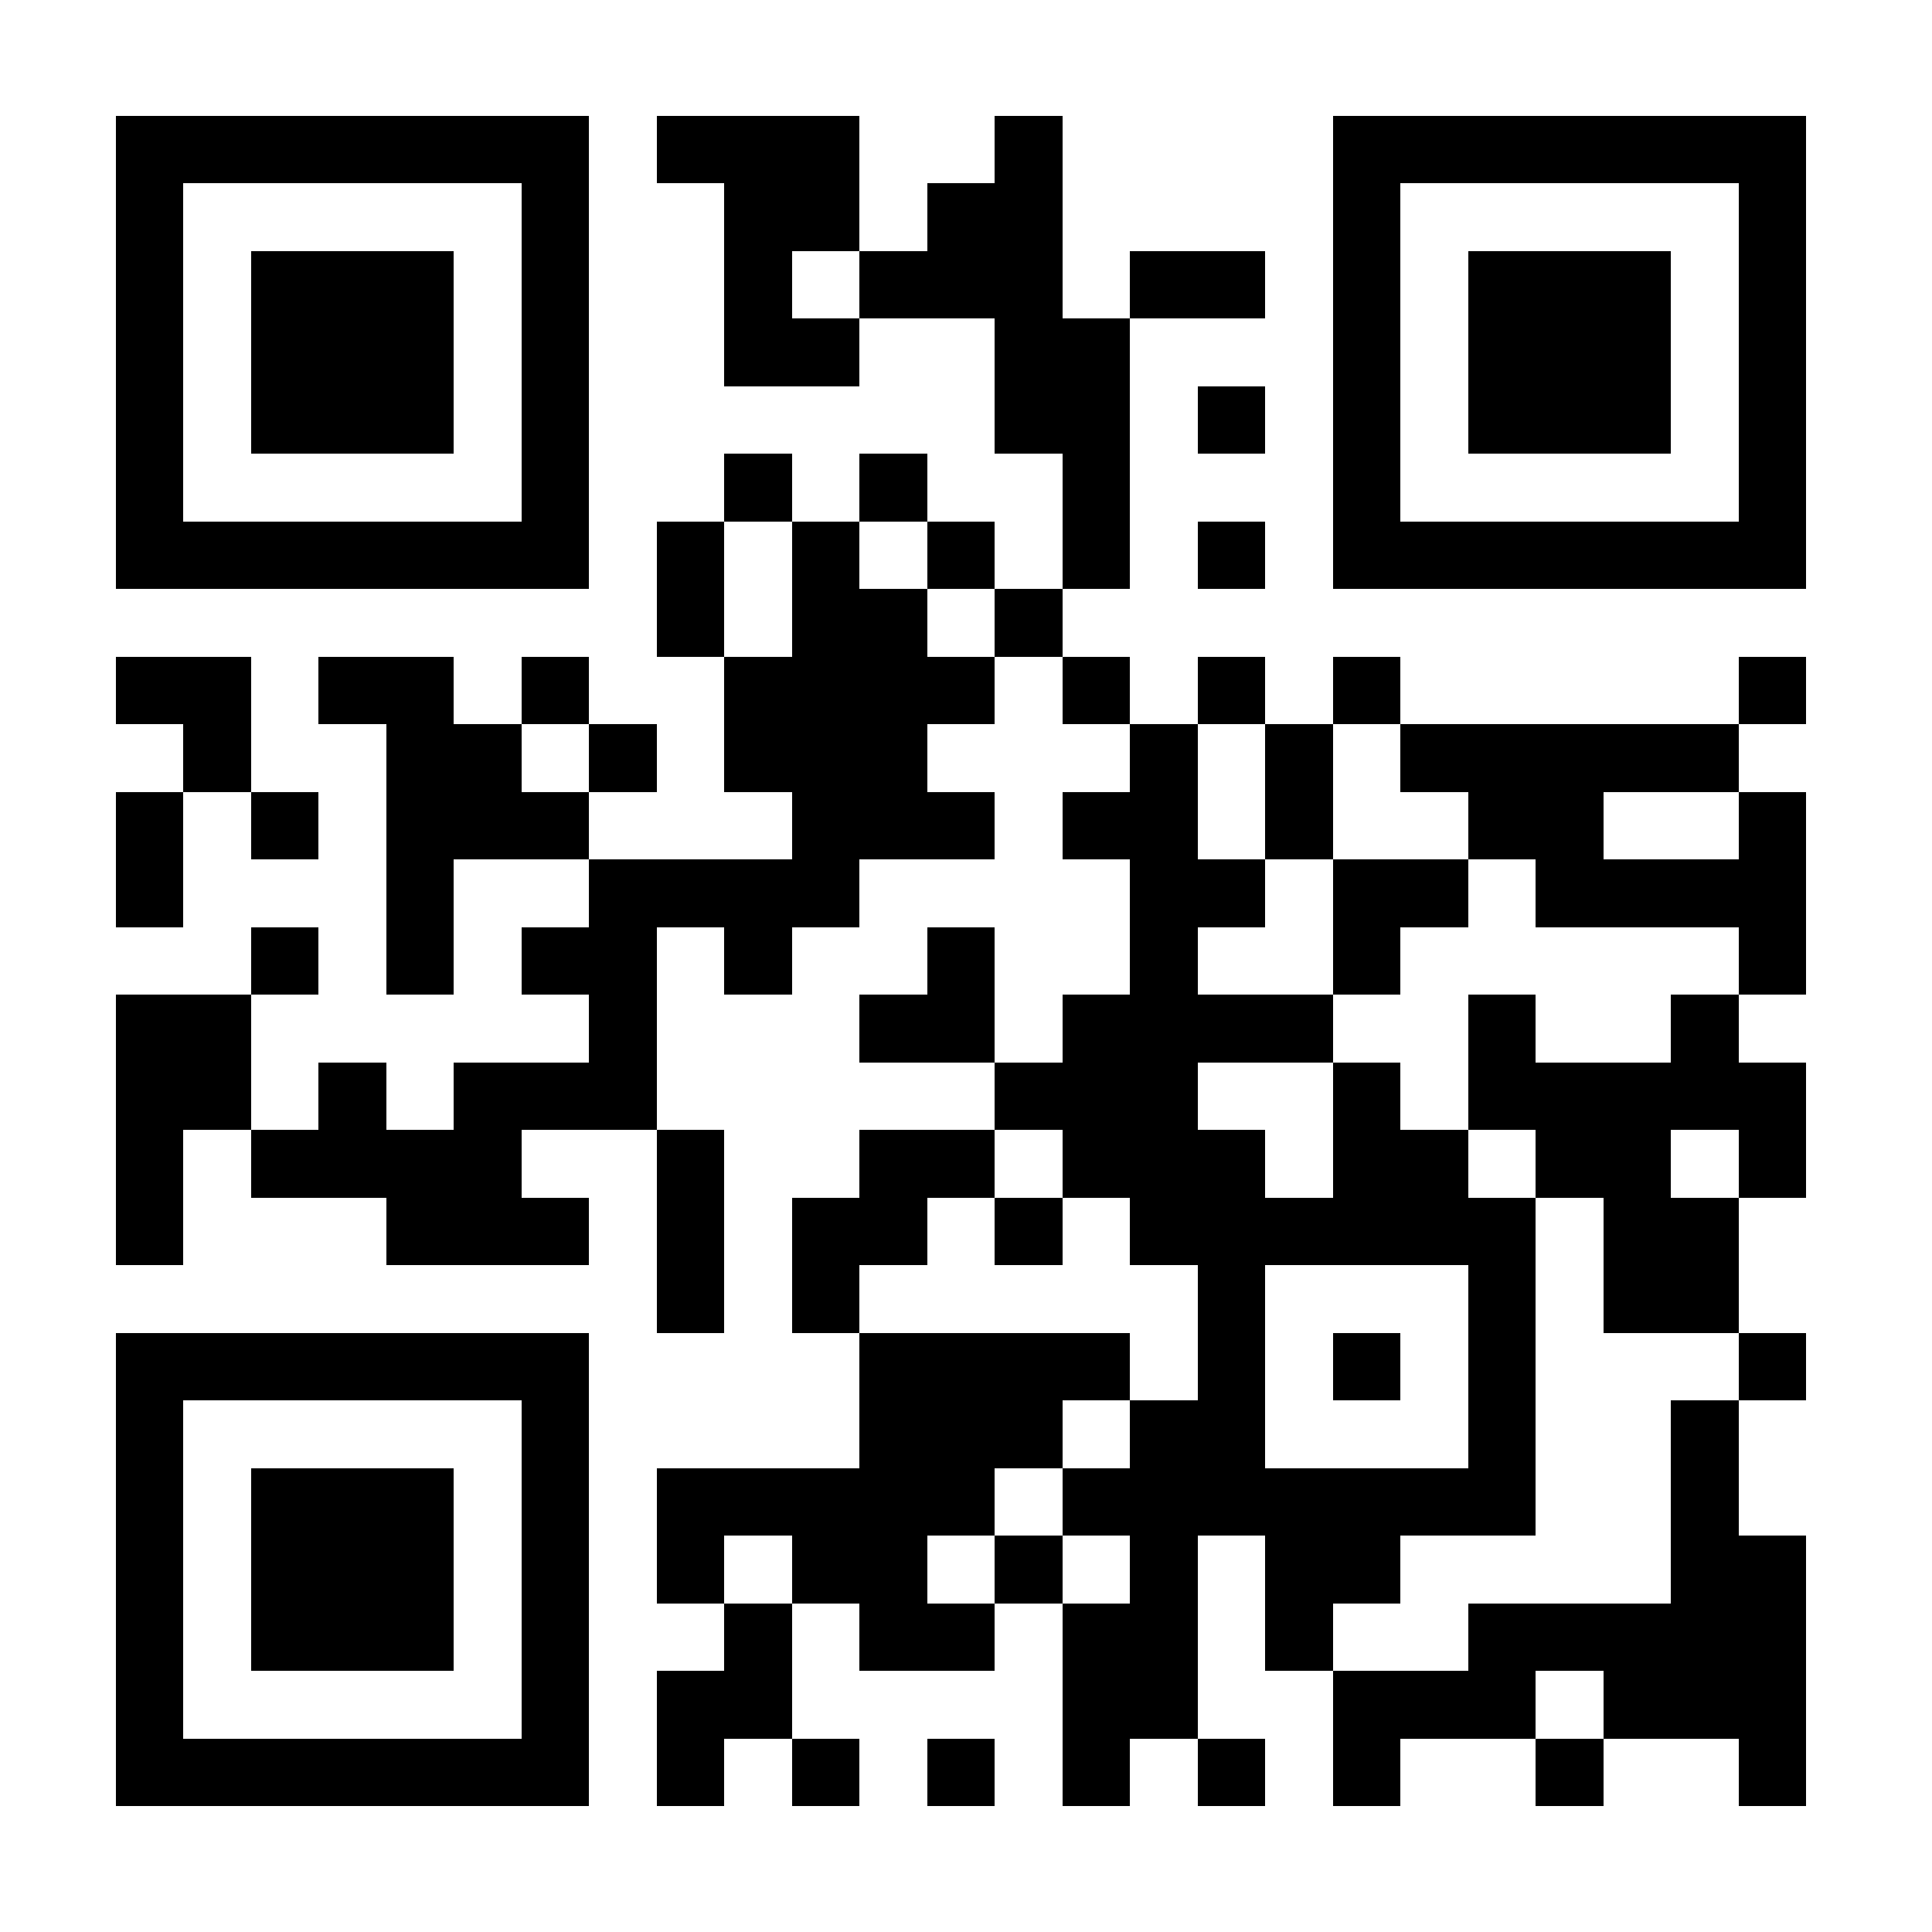
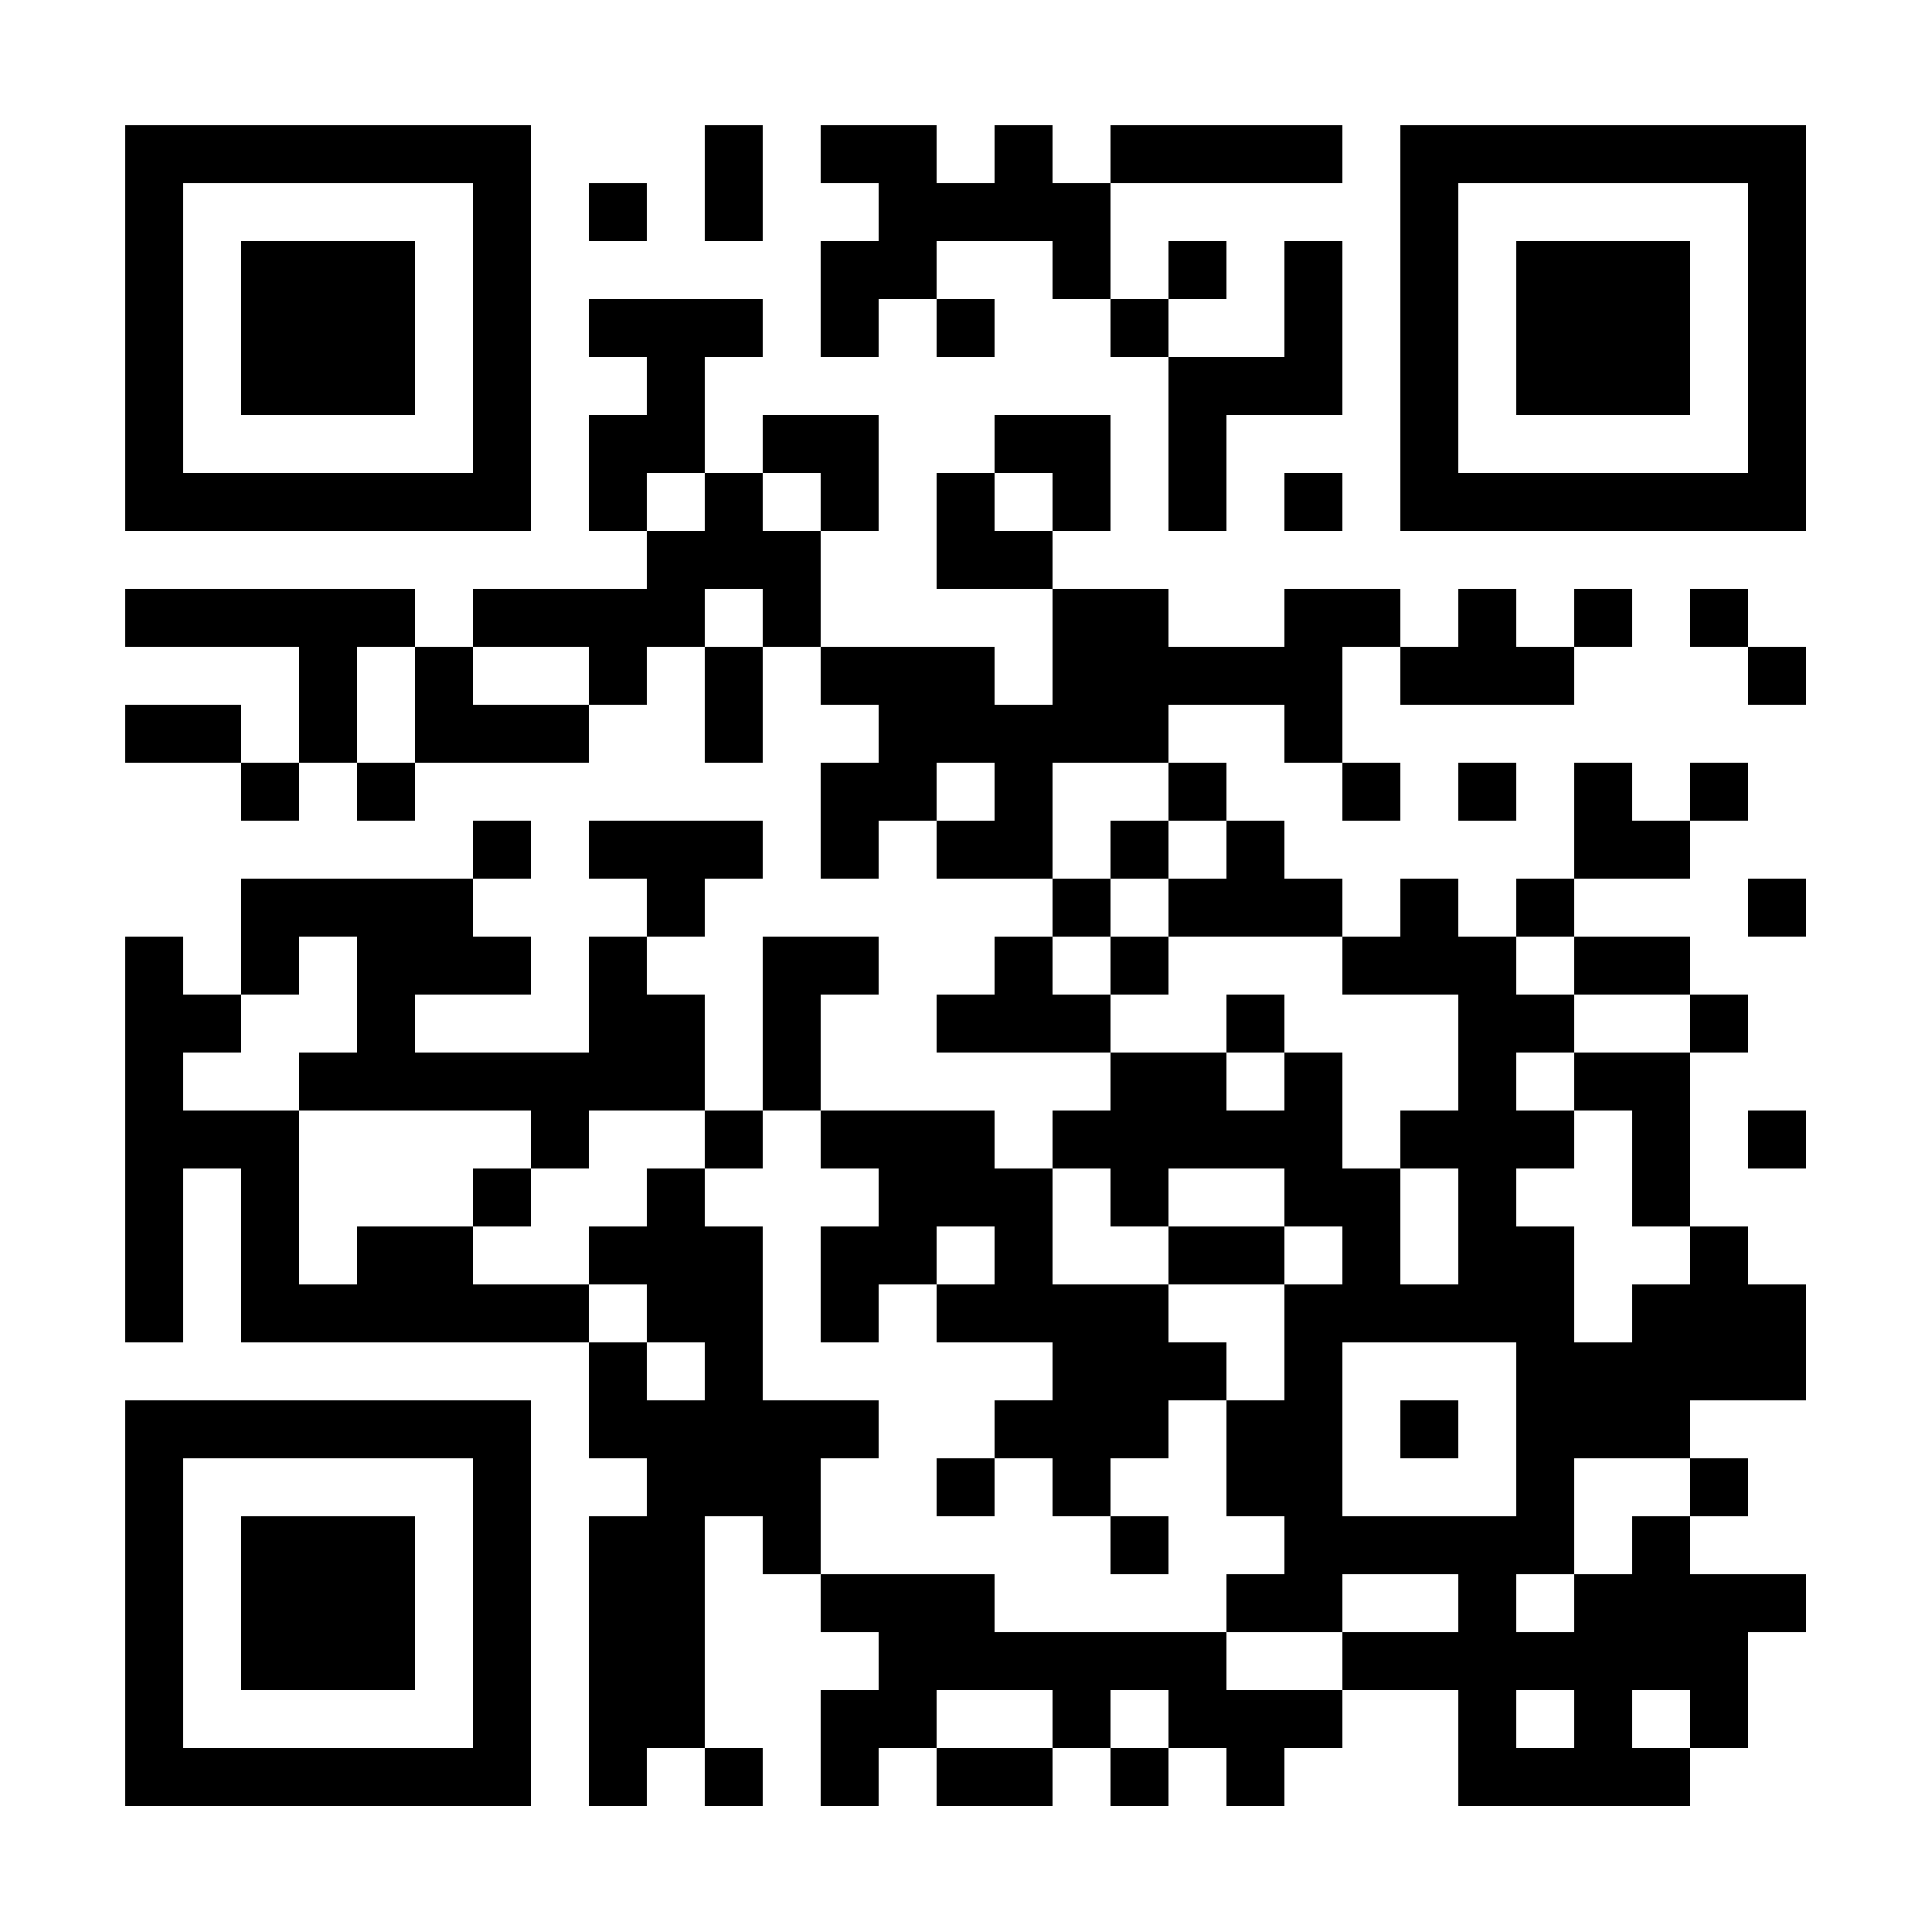
- <svg xmlns="http://www.w3.org/2000/svg" viewBox="0 0 200 200">
-   <path shape-rendering="optimizeSpeed" d="M12 12h7v7h-7zM19 12h7v7h-7zM26 12h7v7h-7zM33 12h7v7h-7zM40 12h7v7h-7zM47 12h7v7h-7zM54 12h7v7h-7zM68 12h7v7h-7zM75 12h7v7h-7zM82 12h7v7h-7zM103 12h7v7h-7zM138 12h7v7h-7zM145 12h7v7h-7zM152 12h7v7h-7zM159 12h7v7h-7zM166 12h7v7h-7zM173 12h7v7h-7zM180 12h7v7h-7zM12 19h7v7h-7zM54 19h7v7h-7zM75 19h7v7h-7zM82 19h7v7h-7zM96 19h7v7h-7zM103 19h7v7h-7zM138 19h7v7h-7zM180 19h7v7h-7zM12 26h7v7h-7zM26 26h7v7h-7zM33 26h7v7h-7zM40 26h7v7h-7zM54 26h7v7h-7zM75 26h7v7h-7zM89 26h7v7h-7zM96 26h7v7h-7zM103 26h7v7h-7zM117 26h7v7h-7zM124 26h7v7h-7zM138 26h7v7h-7zM152 26h7v7h-7zM159 26h7v7h-7zM166 26h7v7h-7zM180 26h7v7h-7zM12 33h7v7h-7zM26 33h7v7h-7zM33 33h7v7h-7zM40 33h7v7h-7zM54 33h7v7h-7zM75 33h7v7h-7zM82 33h7v7h-7zM103 33h7v7h-7zM110 33h7v7h-7zM138 33h7v7h-7zM152 33h7v7h-7zM159 33h7v7h-7zM166 33h7v7h-7zM180 33h7v7h-7zM12 40h7v7h-7zM26 40h7v7h-7zM33 40h7v7h-7zM40 40h7v7h-7zM54 40h7v7h-7zM103 40h7v7h-7zM110 40h7v7h-7zM124 40h7v7h-7zM138 40h7v7h-7zM152 40h7v7h-7zM159 40h7v7h-7zM166 40h7v7h-7zM180 40h7v7h-7zM12 47h7v7h-7zM54 47h7v7h-7zM75 47h7v7h-7zM89 47h7v7h-7zM110 47h7v7h-7zM138 47h7v7h-7zM180 47h7v7h-7zM12 54h7v7h-7zM19 54h7v7h-7zM26 54h7v7h-7zM33 54h7v7h-7zM40 54h7v7h-7zM47 54h7v7h-7zM54 54h7v7h-7zM68 54h7v7h-7zM82 54h7v7h-7zM96 54h7v7h-7zM110 54h7v7h-7zM124 54h7v7h-7zM138 54h7v7h-7zM145 54h7v7h-7zM152 54h7v7h-7zM159 54h7v7h-7zM166 54h7v7h-7zM173 54h7v7h-7zM180 54h7v7h-7zM68 61h7v7h-7zM82 61h7v7h-7zM89 61h7v7h-7zM103 61h7v7h-7zM12 68h7v7h-7zM19 68h7v7h-7zM33 68h7v7h-7zM40 68h7v7h-7zM54 68h7v7h-7zM75 68h7v7h-7zM82 68h7v7h-7zM89 68h7v7h-7zM96 68h7v7h-7zM110 68h7v7h-7zM124 68h7v7h-7zM138 68h7v7h-7zM180 68h7v7h-7zM19 75h7v7h-7zM40 75h7v7h-7zM47 75h7v7h-7zM61 75h7v7h-7zM75 75h7v7h-7zM82 75h7v7h-7zM89 75h7v7h-7zM117 75h7v7h-7zM131 75h7v7h-7zM145 75h7v7h-7zM152 75h7v7h-7zM159 75h7v7h-7zM166 75h7v7h-7zM173 75h7v7h-7zM12 82h7v7h-7zM26 82h7v7h-7zM40 82h7v7h-7zM47 82h7v7h-7zM54 82h7v7h-7zM82 82h7v7h-7zM89 82h7v7h-7zM96 82h7v7h-7zM110 82h7v7h-7zM117 82h7v7h-7zM131 82h7v7h-7zM152 82h7v7h-7zM159 82h7v7h-7zM180 82h7v7h-7zM12 89h7v7h-7zM40 89h7v7h-7zM61 89h7v7h-7zM68 89h7v7h-7zM75 89h7v7h-7zM82 89h7v7h-7zM117 89h7v7h-7zM124 89h7v7h-7zM138 89h7v7h-7zM145 89h7v7h-7zM159 89h7v7h-7zM166 89h7v7h-7zM173 89h7v7h-7zM180 89h7v7h-7zM26 96h7v7h-7zM40 96h7v7h-7zM54 96h7v7h-7zM61 96h7v7h-7zM75 96h7v7h-7zM96 96h7v7h-7zM117 96h7v7h-7zM138 96h7v7h-7zM180 96h7v7h-7zM12 103h7v7h-7zM19 103h7v7h-7zM61 103h7v7h-7zM89 103h7v7h-7zM96 103h7v7h-7zM110 103h7v7h-7zM117 103h7v7h-7zM124 103h7v7h-7zM131 103h7v7h-7zM152 103h7v7h-7zM173 103h7v7h-7zM12 110h7v7h-7zM19 110h7v7h-7zM33 110h7v7h-7zM47 110h7v7h-7zM54 110h7v7h-7zM61 110h7v7h-7zM103 110h7v7h-7zM110 110h7v7h-7zM117 110h7v7h-7zM138 110h7v7h-7zM152 110h7v7h-7zM159 110h7v7h-7zM166 110h7v7h-7zM173 110h7v7h-7zM180 110h7v7h-7zM12 117h7v7h-7zM26 117h7v7h-7zM33 117h7v7h-7zM40 117h7v7h-7zM47 117h7v7h-7zM68 117h7v7h-7zM89 117h7v7h-7zM96 117h7v7h-7zM110 117h7v7h-7zM117 117h7v7h-7zM124 117h7v7h-7zM138 117h7v7h-7zM145 117h7v7h-7zM159 117h7v7h-7zM166 117h7v7h-7zM180 117h7v7h-7zM12 124h7v7h-7zM40 124h7v7h-7zM47 124h7v7h-7zM54 124h7v7h-7zM68 124h7v7h-7zM82 124h7v7h-7zM89 124h7v7h-7zM103 124h7v7h-7zM117 124h7v7h-7zM124 124h7v7h-7zM131 124h7v7h-7zM138 124h7v7h-7zM145 124h7v7h-7zM152 124h7v7h-7zM166 124h7v7h-7zM173 124h7v7h-7zM68 131h7v7h-7zM82 131h7v7h-7zM124 131h7v7h-7zM152 131h7v7h-7zM166 131h7v7h-7zM173 131h7v7h-7zM12 138h7v7h-7zM19 138h7v7h-7zM26 138h7v7h-7zM33 138h7v7h-7zM40 138h7v7h-7zM47 138h7v7h-7zM54 138h7v7h-7zM89 138h7v7h-7zM96 138h7v7h-7zM103 138h7v7h-7zM110 138h7v7h-7zM124 138h7v7h-7zM138 138h7v7h-7zM152 138h7v7h-7zM180 138h7v7h-7zM12 145h7v7h-7zM54 145h7v7h-7zM89 145h7v7h-7zM96 145h7v7h-7zM103 145h7v7h-7zM117 145h7v7h-7zM124 145h7v7h-7zM152 145h7v7h-7zM173 145h7v7h-7zM12 152h7v7h-7zM26 152h7v7h-7zM33 152h7v7h-7zM40 152h7v7h-7zM54 152h7v7h-7zM68 152h7v7h-7zM75 152h7v7h-7zM82 152h7v7h-7zM89 152h7v7h-7zM96 152h7v7h-7zM110 152h7v7h-7zM117 152h7v7h-7zM124 152h7v7h-7zM131 152h7v7h-7zM138 152h7v7h-7zM145 152h7v7h-7zM152 152h7v7h-7zM173 152h7v7h-7zM12 159h7v7h-7zM26 159h7v7h-7zM33 159h7v7h-7zM40 159h7v7h-7zM54 159h7v7h-7zM68 159h7v7h-7zM82 159h7v7h-7zM89 159h7v7h-7zM103 159h7v7h-7zM117 159h7v7h-7zM131 159h7v7h-7zM138 159h7v7h-7zM173 159h7v7h-7zM180 159h7v7h-7zM12 166h7v7h-7zM26 166h7v7h-7zM33 166h7v7h-7zM40 166h7v7h-7zM54 166h7v7h-7zM75 166h7v7h-7zM89 166h7v7h-7zM96 166h7v7h-7zM110 166h7v7h-7zM117 166h7v7h-7zM131 166h7v7h-7zM152 166h7v7h-7zM159 166h7v7h-7zM166 166h7v7h-7zM173 166h7v7h-7zM180 166h7v7h-7zM12 173h7v7h-7zM54 173h7v7h-7zM68 173h7v7h-7zM75 173h7v7h-7zM110 173h7v7h-7zM117 173h7v7h-7zM138 173h7v7h-7zM145 173h7v7h-7zM152 173h7v7h-7zM166 173h7v7h-7zM173 173h7v7h-7zM180 173h7v7h-7zM12 180h7v7h-7zM19 180h7v7h-7zM26 180h7v7h-7zM33 180h7v7h-7zM40 180h7v7h-7zM47 180h7v7h-7zM54 180h7v7h-7zM68 180h7v7h-7zM82 180h7v7h-7zM96 180h7v7h-7zM110 180h7v7h-7zM124 180h7v7h-7zM138 180h7v7h-7zM159 180h7v7h-7zM180 180h7v7h-7z" />
+ <svg xmlns="http://www.w3.org/2000/svg" baseProfile="tiny" width="200" height="200">
+   <path shape-rendering="optimizeSpeed" d="M13 13h6v6h-6zM19 13h6v6h-6zM25 13h6v6h-6zM31 13h6v6h-6zM37 13h6v6h-6zM43 13h6v6h-6zM49 13h6v6h-6zM73 13h6v6h-6zM85 13h6v6h-6zM91 13h6v6h-6zM103 13h6v6h-6zM115 13h6v6h-6zM121 13h6v6h-6zM127 13h6v6h-6zM133 13h6v6h-6zM145 13h6v6h-6zM151 13h6v6h-6zM157 13h6v6h-6zM163 13h6v6h-6zM169 13h6v6h-6zM175 13h6v6h-6zM181 13h6v6h-6zM13 19h6v6h-6zM49 19h6v6h-6zM61 19h6v6h-6zM73 19h6v6h-6zM91 19h6v6h-6zM97 19h6v6h-6zM103 19h6v6h-6zM109 19h6v6h-6zM145 19h6v6h-6zM181 19h6v6h-6zM13 25h6v6h-6zM25 25h6v6h-6zM31 25h6v6h-6zM37 25h6v6h-6zM49 25h6v6h-6zM85 25h6v6h-6zM91 25h6v6h-6zM109 25h6v6h-6zM121 25h6v6h-6zM133 25h6v6h-6zM145 25h6v6h-6zM157 25h6v6h-6zM163 25h6v6h-6zM169 25h6v6h-6zM181 25h6v6h-6zM13 31h6v6h-6zM25 31h6v6h-6zM31 31h6v6h-6zM37 31h6v6h-6zM49 31h6v6h-6zM61 31h6v6h-6zM67 31h6v6h-6zM73 31h6v6h-6zM85 31h6v6h-6zM97 31h6v6h-6zM115 31h6v6h-6zM133 31h6v6h-6zM145 31h6v6h-6zM157 31h6v6h-6zM163 31h6v6h-6zM169 31h6v6h-6zM181 31h6v6h-6zM13 37h6v6h-6zM25 37h6v6h-6zM31 37h6v6h-6zM37 37h6v6h-6zM49 37h6v6h-6zM67 37h6v6h-6zM121 37h6v6h-6zM127 37h6v6h-6zM133 37h6v6h-6zM145 37h6v6h-6zM157 37h6v6h-6zM163 37h6v6h-6zM169 37h6v6h-6zM181 37h6v6h-6zM13 43h6v6h-6zM49 43h6v6h-6zM61 43h6v6h-6zM67 43h6v6h-6zM79 43h6v6h-6zM85 43h6v6h-6zM103 43h6v6h-6zM109 43h6v6h-6zM121 43h6v6h-6zM145 43h6v6h-6zM181 43h6v6h-6zM13 49h6v6h-6zM19 49h6v6h-6zM25 49h6v6h-6zM31 49h6v6h-6zM37 49h6v6h-6zM43 49h6v6h-6zM49 49h6v6h-6zM61 49h6v6h-6zM73 49h6v6h-6zM85 49h6v6h-6zM97 49h6v6h-6zM109 49h6v6h-6zM121 49h6v6h-6zM133 49h6v6h-6zM145 49h6v6h-6zM151 49h6v6h-6zM157 49h6v6h-6zM163 49h6v6h-6zM169 49h6v6h-6zM175 49h6v6h-6zM181 49h6v6h-6zM67 55h6v6h-6zM73 55h6v6h-6zM79 55h6v6h-6zM97 55h6v6h-6zM103 55h6v6h-6zM13 61h6v6h-6zM19 61h6v6h-6zM25 61h6v6h-6zM31 61h6v6h-6zM37 61h6v6h-6zM49 61h6v6h-6zM55 61h6v6h-6zM61 61h6v6h-6zM67 61h6v6h-6zM79 61h6v6h-6zM109 61h6v6h-6zM115 61h6v6h-6zM133 61h6v6h-6zM139 61h6v6h-6zM151 61h6v6h-6zM163 61h6v6h-6zM175 61h6v6h-6zM31 67h6v6h-6zM43 67h6v6h-6zM61 67h6v6h-6zM73 67h6v6h-6zM85 67h6v6h-6zM91 67h6v6h-6zM97 67h6v6h-6zM109 67h6v6h-6zM115 67h6v6h-6zM121 67h6v6h-6zM127 67h6v6h-6zM133 67h6v6h-6zM145 67h6v6h-6zM151 67h6v6h-6zM157 67h6v6h-6zM181 67h6v6h-6zM13 73h6v6h-6zM19 73h6v6h-6zM31 73h6v6h-6zM43 73h6v6h-6zM49 73h6v6h-6zM55 73h6v6h-6zM73 73h6v6h-6zM91 73h6v6h-6zM97 73h6v6h-6zM103 73h6v6h-6zM109 73h6v6h-6zM115 73h6v6h-6zM133 73h6v6h-6zM25 79h6v6h-6zM37 79h6v6h-6zM85 79h6v6h-6zM91 79h6v6h-6zM103 79h6v6h-6zM121 79h6v6h-6zM139 79h6v6h-6zM151 79h6v6h-6zM163 79h6v6h-6zM175 79h6v6h-6zM49 85h6v6h-6zM61 85h6v6h-6zM67 85h6v6h-6zM73 85h6v6h-6zM85 85h6v6h-6zM97 85h6v6h-6zM103 85h6v6h-6zM115 85h6v6h-6zM127 85h6v6h-6zM163 85h6v6h-6zM169 85h6v6h-6zM25 91h6v6h-6zM31 91h6v6h-6zM37 91h6v6h-6zM43 91h6v6h-6zM67 91h6v6h-6zM109 91h6v6h-6zM121 91h6v6h-6zM127 91h6v6h-6zM133 91h6v6h-6zM145 91h6v6h-6zM157 91h6v6h-6zM181 91h6v6h-6zM13 97h6v6h-6zM25 97h6v6h-6zM37 97h6v6h-6zM43 97h6v6h-6zM49 97h6v6h-6zM61 97h6v6h-6zM79 97h6v6h-6zM85 97h6v6h-6zM103 97h6v6h-6zM115 97h6v6h-6zM139 97h6v6h-6zM145 97h6v6h-6zM151 97h6v6h-6zM163 97h6v6h-6zM169 97h6v6h-6zM13 103h6v6h-6zM19 103h6v6h-6zM37 103h6v6h-6zM61 103h6v6h-6zM67 103h6v6h-6zM79 103h6v6h-6zM97 103h6v6h-6zM103 103h6v6h-6zM109 103h6v6h-6zM127 103h6v6h-6zM151 103h6v6h-6zM157 103h6v6h-6zM175 103h6v6h-6zM13 109h6v6h-6zM31 109h6v6h-6zM37 109h6v6h-6zM43 109h6v6h-6zM49 109h6v6h-6zM55 109h6v6h-6zM61 109h6v6h-6zM67 109h6v6h-6zM79 109h6v6h-6zM115 109h6v6h-6zM121 109h6v6h-6zM133 109h6v6h-6zM151 109h6v6h-6zM163 109h6v6h-6zM169 109h6v6h-6zM13 115h6v6h-6zM19 115h6v6h-6zM25 115h6v6h-6zM55 115h6v6h-6zM73 115h6v6h-6zM85 115h6v6h-6zM91 115h6v6h-6zM97 115h6v6h-6zM109 115h6v6h-6zM115 115h6v6h-6zM121 115h6v6h-6zM127 115h6v6h-6zM133 115h6v6h-6zM145 115h6v6h-6zM151 115h6v6h-6zM157 115h6v6h-6zM169 115h6v6h-6zM181 115h6v6h-6zM13 121h6v6h-6zM25 121h6v6h-6zM49 121h6v6h-6zM67 121h6v6h-6zM91 121h6v6h-6zM97 121h6v6h-6zM103 121h6v6h-6zM115 121h6v6h-6zM133 121h6v6h-6zM139 121h6v6h-6zM151 121h6v6h-6zM169 121h6v6h-6zM13 127h6v6h-6zM25 127h6v6h-6zM37 127h6v6h-6zM43 127h6v6h-6zM61 127h6v6h-6zM67 127h6v6h-6zM73 127h6v6h-6zM85 127h6v6h-6zM91 127h6v6h-6zM103 127h6v6h-6zM121 127h6v6h-6zM127 127h6v6h-6zM139 127h6v6h-6zM151 127h6v6h-6zM157 127h6v6h-6zM175 127h6v6h-6zM13 133h6v6h-6zM25 133h6v6h-6zM31 133h6v6h-6zM37 133h6v6h-6zM43 133h6v6h-6zM49 133h6v6h-6zM55 133h6v6h-6zM67 133h6v6h-6zM73 133h6v6h-6zM85 133h6v6h-6zM97 133h6v6h-6zM103 133h6v6h-6zM109 133h6v6h-6zM115 133h6v6h-6zM133 133h6v6h-6zM139 133h6v6h-6zM145 133h6v6h-6zM151 133h6v6h-6zM157 133h6v6h-6zM169 133h6v6h-6zM175 133h6v6h-6zM181 133h6v6h-6zM61 139h6v6h-6zM73 139h6v6h-6zM109 139h6v6h-6zM115 139h6v6h-6zM121 139h6v6h-6zM133 139h6v6h-6zM157 139h6v6h-6zM163 139h6v6h-6zM169 139h6v6h-6zM175 139h6v6h-6zM181 139h6v6h-6zM13 145h6v6h-6zM19 145h6v6h-6zM25 145h6v6h-6zM31 145h6v6h-6zM37 145h6v6h-6zM43 145h6v6h-6zM49 145h6v6h-6zM61 145h6v6h-6zM67 145h6v6h-6zM73 145h6v6h-6zM79 145h6v6h-6zM85 145h6v6h-6zM103 145h6v6h-6zM109 145h6v6h-6zM115 145h6v6h-6zM127 145h6v6h-6zM133 145h6v6h-6zM145 145h6v6h-6zM157 145h6v6h-6zM163 145h6v6h-6zM169 145h6v6h-6zM13 151h6v6h-6zM49 151h6v6h-6zM67 151h6v6h-6zM73 151h6v6h-6zM79 151h6v6h-6zM97 151h6v6h-6zM109 151h6v6h-6zM127 151h6v6h-6zM133 151h6v6h-6zM157 151h6v6h-6zM175 151h6v6h-6zM13 157h6v6h-6zM25 157h6v6h-6zM31 157h6v6h-6zM37 157h6v6h-6zM49 157h6v6h-6zM61 157h6v6h-6zM67 157h6v6h-6zM79 157h6v6h-6zM115 157h6v6h-6zM133 157h6v6h-6zM139 157h6v6h-6zM145 157h6v6h-6zM151 157h6v6h-6zM157 157h6v6h-6zM169 157h6v6h-6zM13 163h6v6h-6zM25 163h6v6h-6zM31 163h6v6h-6zM37 163h6v6h-6zM49 163h6v6h-6zM61 163h6v6h-6zM67 163h6v6h-6zM85 163h6v6h-6zM91 163h6v6h-6zM97 163h6v6h-6zM127 163h6v6h-6zM133 163h6v6h-6zM151 163h6v6h-6zM163 163h6v6h-6zM169 163h6v6h-6zM175 163h6v6h-6zM181 163h6v6h-6zM13 169h6v6h-6zM25 169h6v6h-6zM31 169h6v6h-6zM37 169h6v6h-6zM49 169h6v6h-6zM61 169h6v6h-6zM67 169h6v6h-6zM91 169h6v6h-6zM97 169h6v6h-6zM103 169h6v6h-6zM109 169h6v6h-6zM115 169h6v6h-6zM121 169h6v6h-6zM139 169h6v6h-6zM145 169h6v6h-6zM151 169h6v6h-6zM157 169h6v6h-6zM163 169h6v6h-6zM169 169h6v6h-6zM175 169h6v6h-6zM13 175h6v6h-6zM49 175h6v6h-6zM61 175h6v6h-6zM67 175h6v6h-6zM85 175h6v6h-6zM91 175h6v6h-6zM109 175h6v6h-6zM121 175h6v6h-6zM127 175h6v6h-6zM133 175h6v6h-6zM151 175h6v6h-6zM163 175h6v6h-6zM175 175h6v6h-6zM13 181h6v6h-6zM19 181h6v6h-6zM25 181h6v6h-6zM31 181h6v6h-6zM37 181h6v6h-6zM43 181h6v6h-6zM49 181h6v6h-6zM61 181h6v6h-6zM73 181h6v6h-6zM85 181h6v6h-6zM97 181h6v6h-6zM103 181h6v6h-6zM115 181h6v6h-6zM127 181h6v6h-6zM151 181h6v6h-6zM157 181h6v6h-6zM163 181h6v6h-6zM169 181h6v6h-6z" />
</svg>
